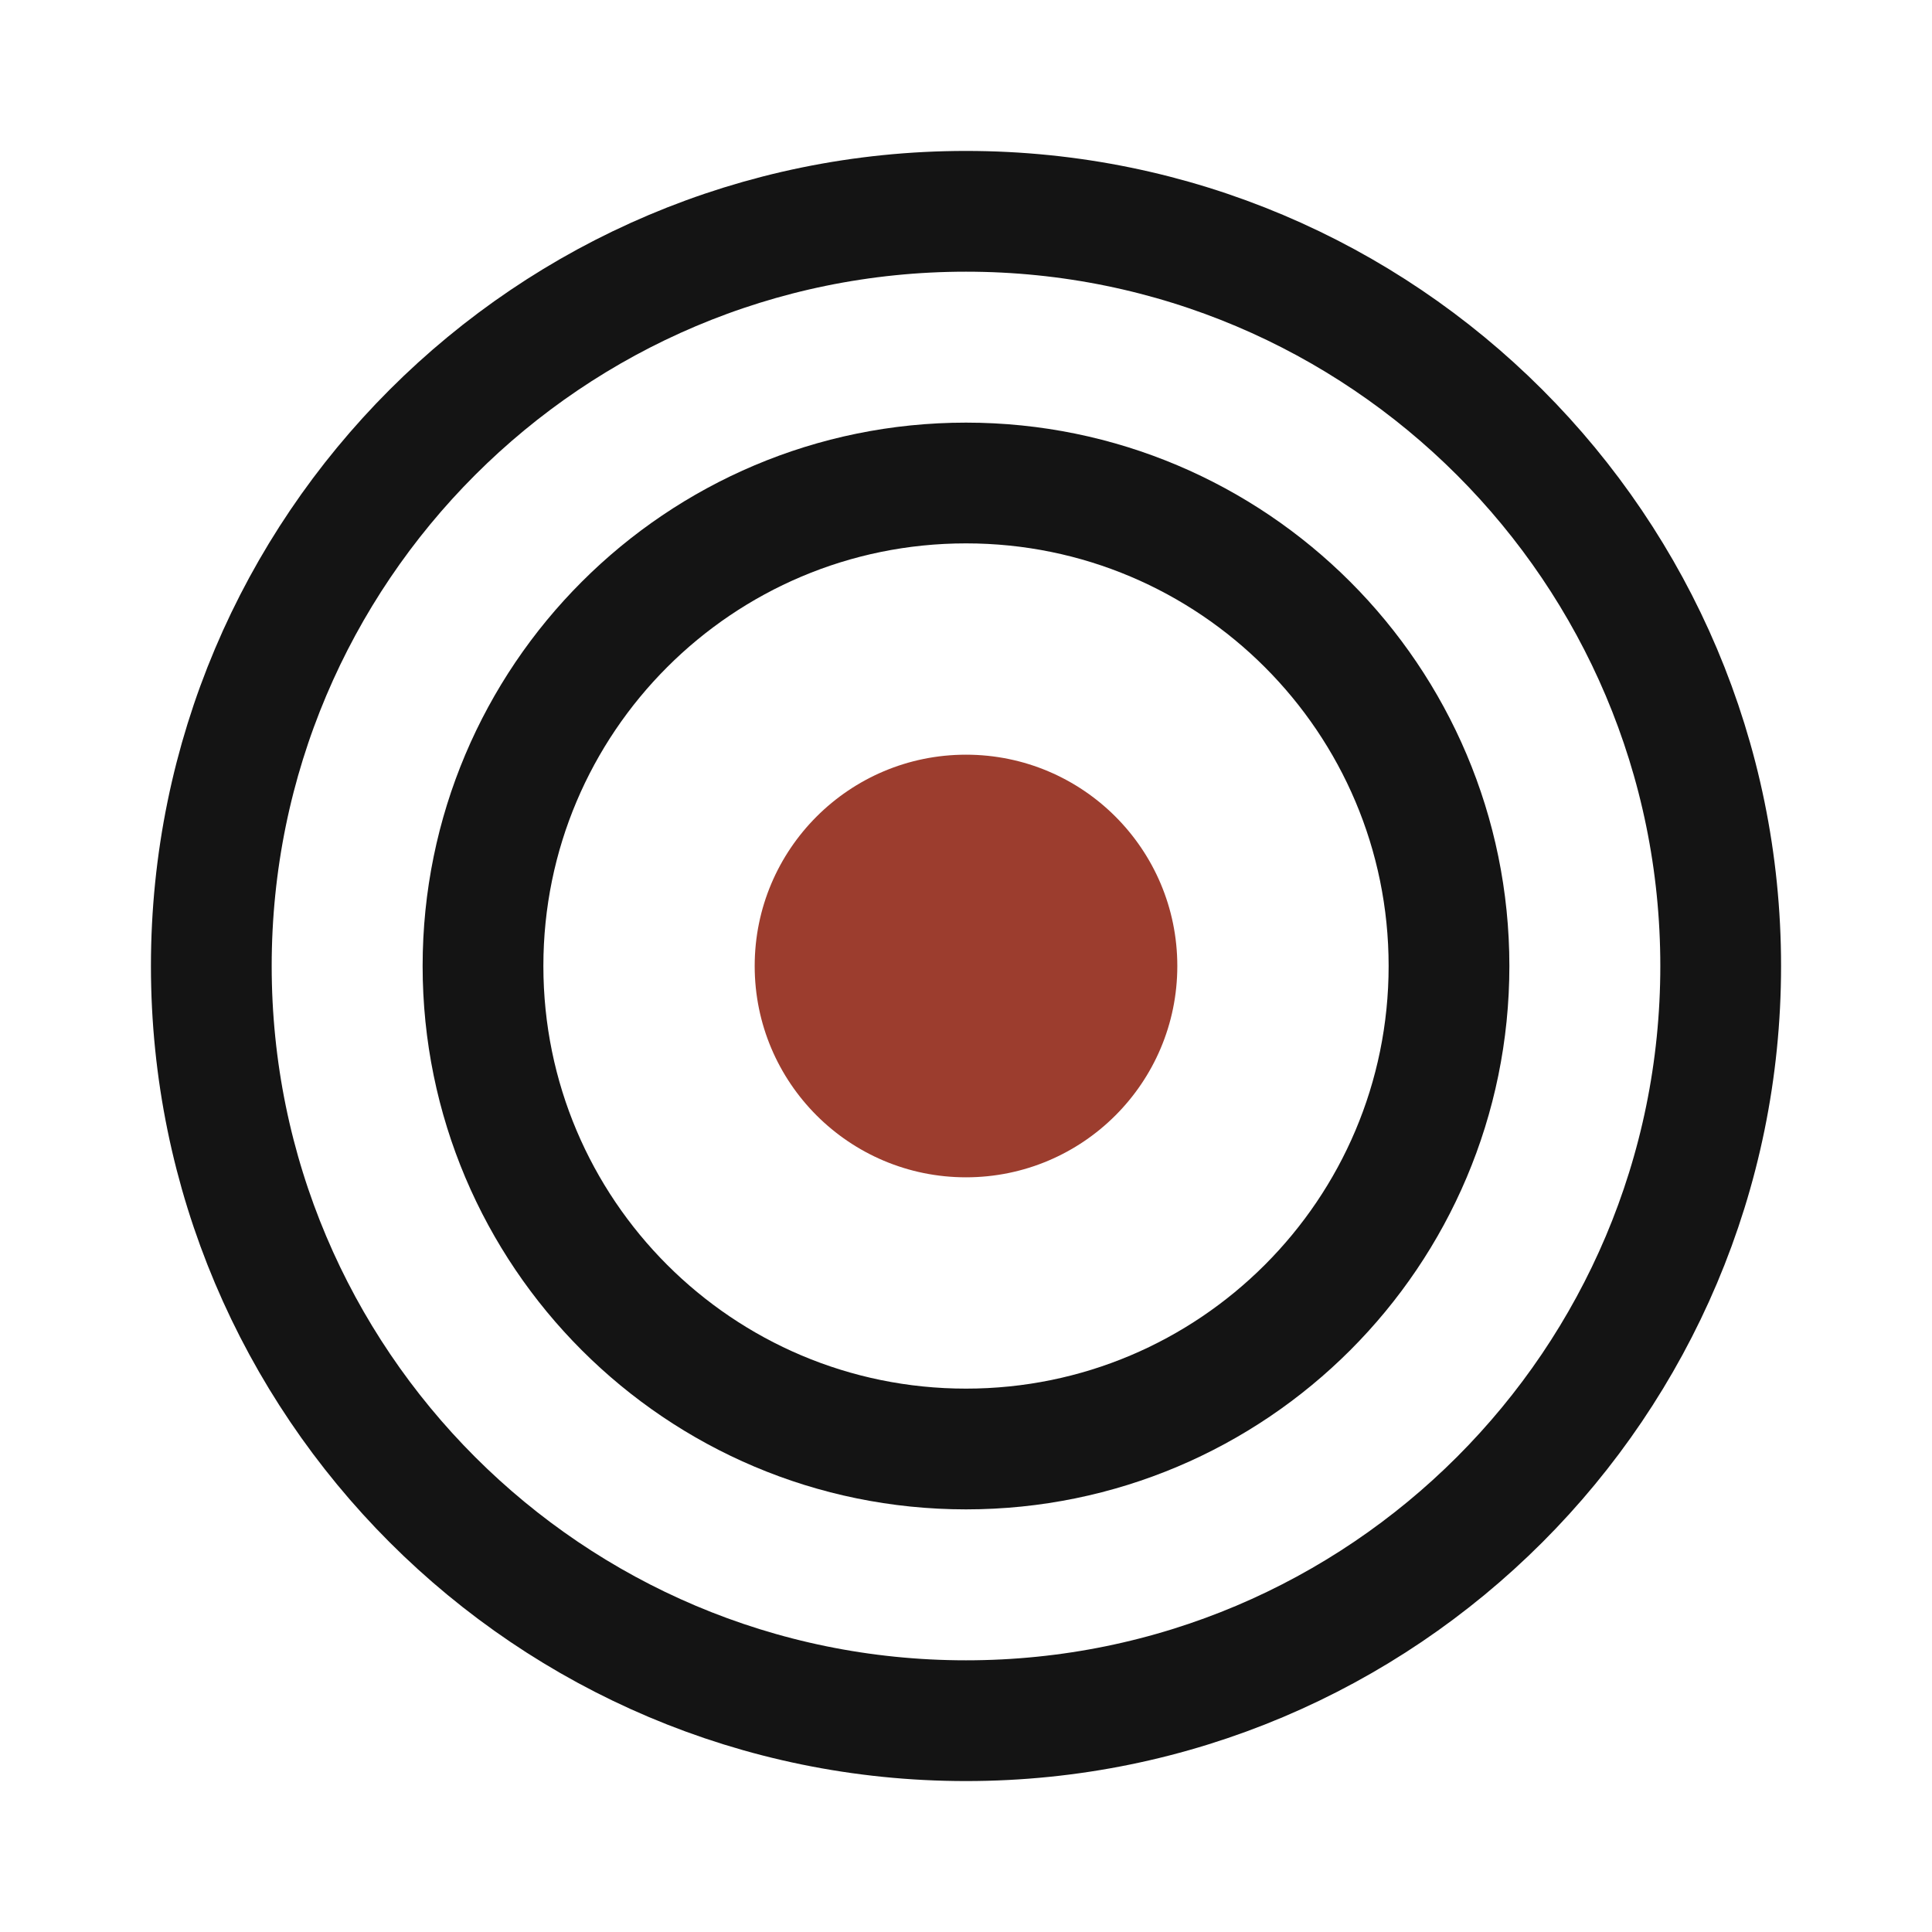
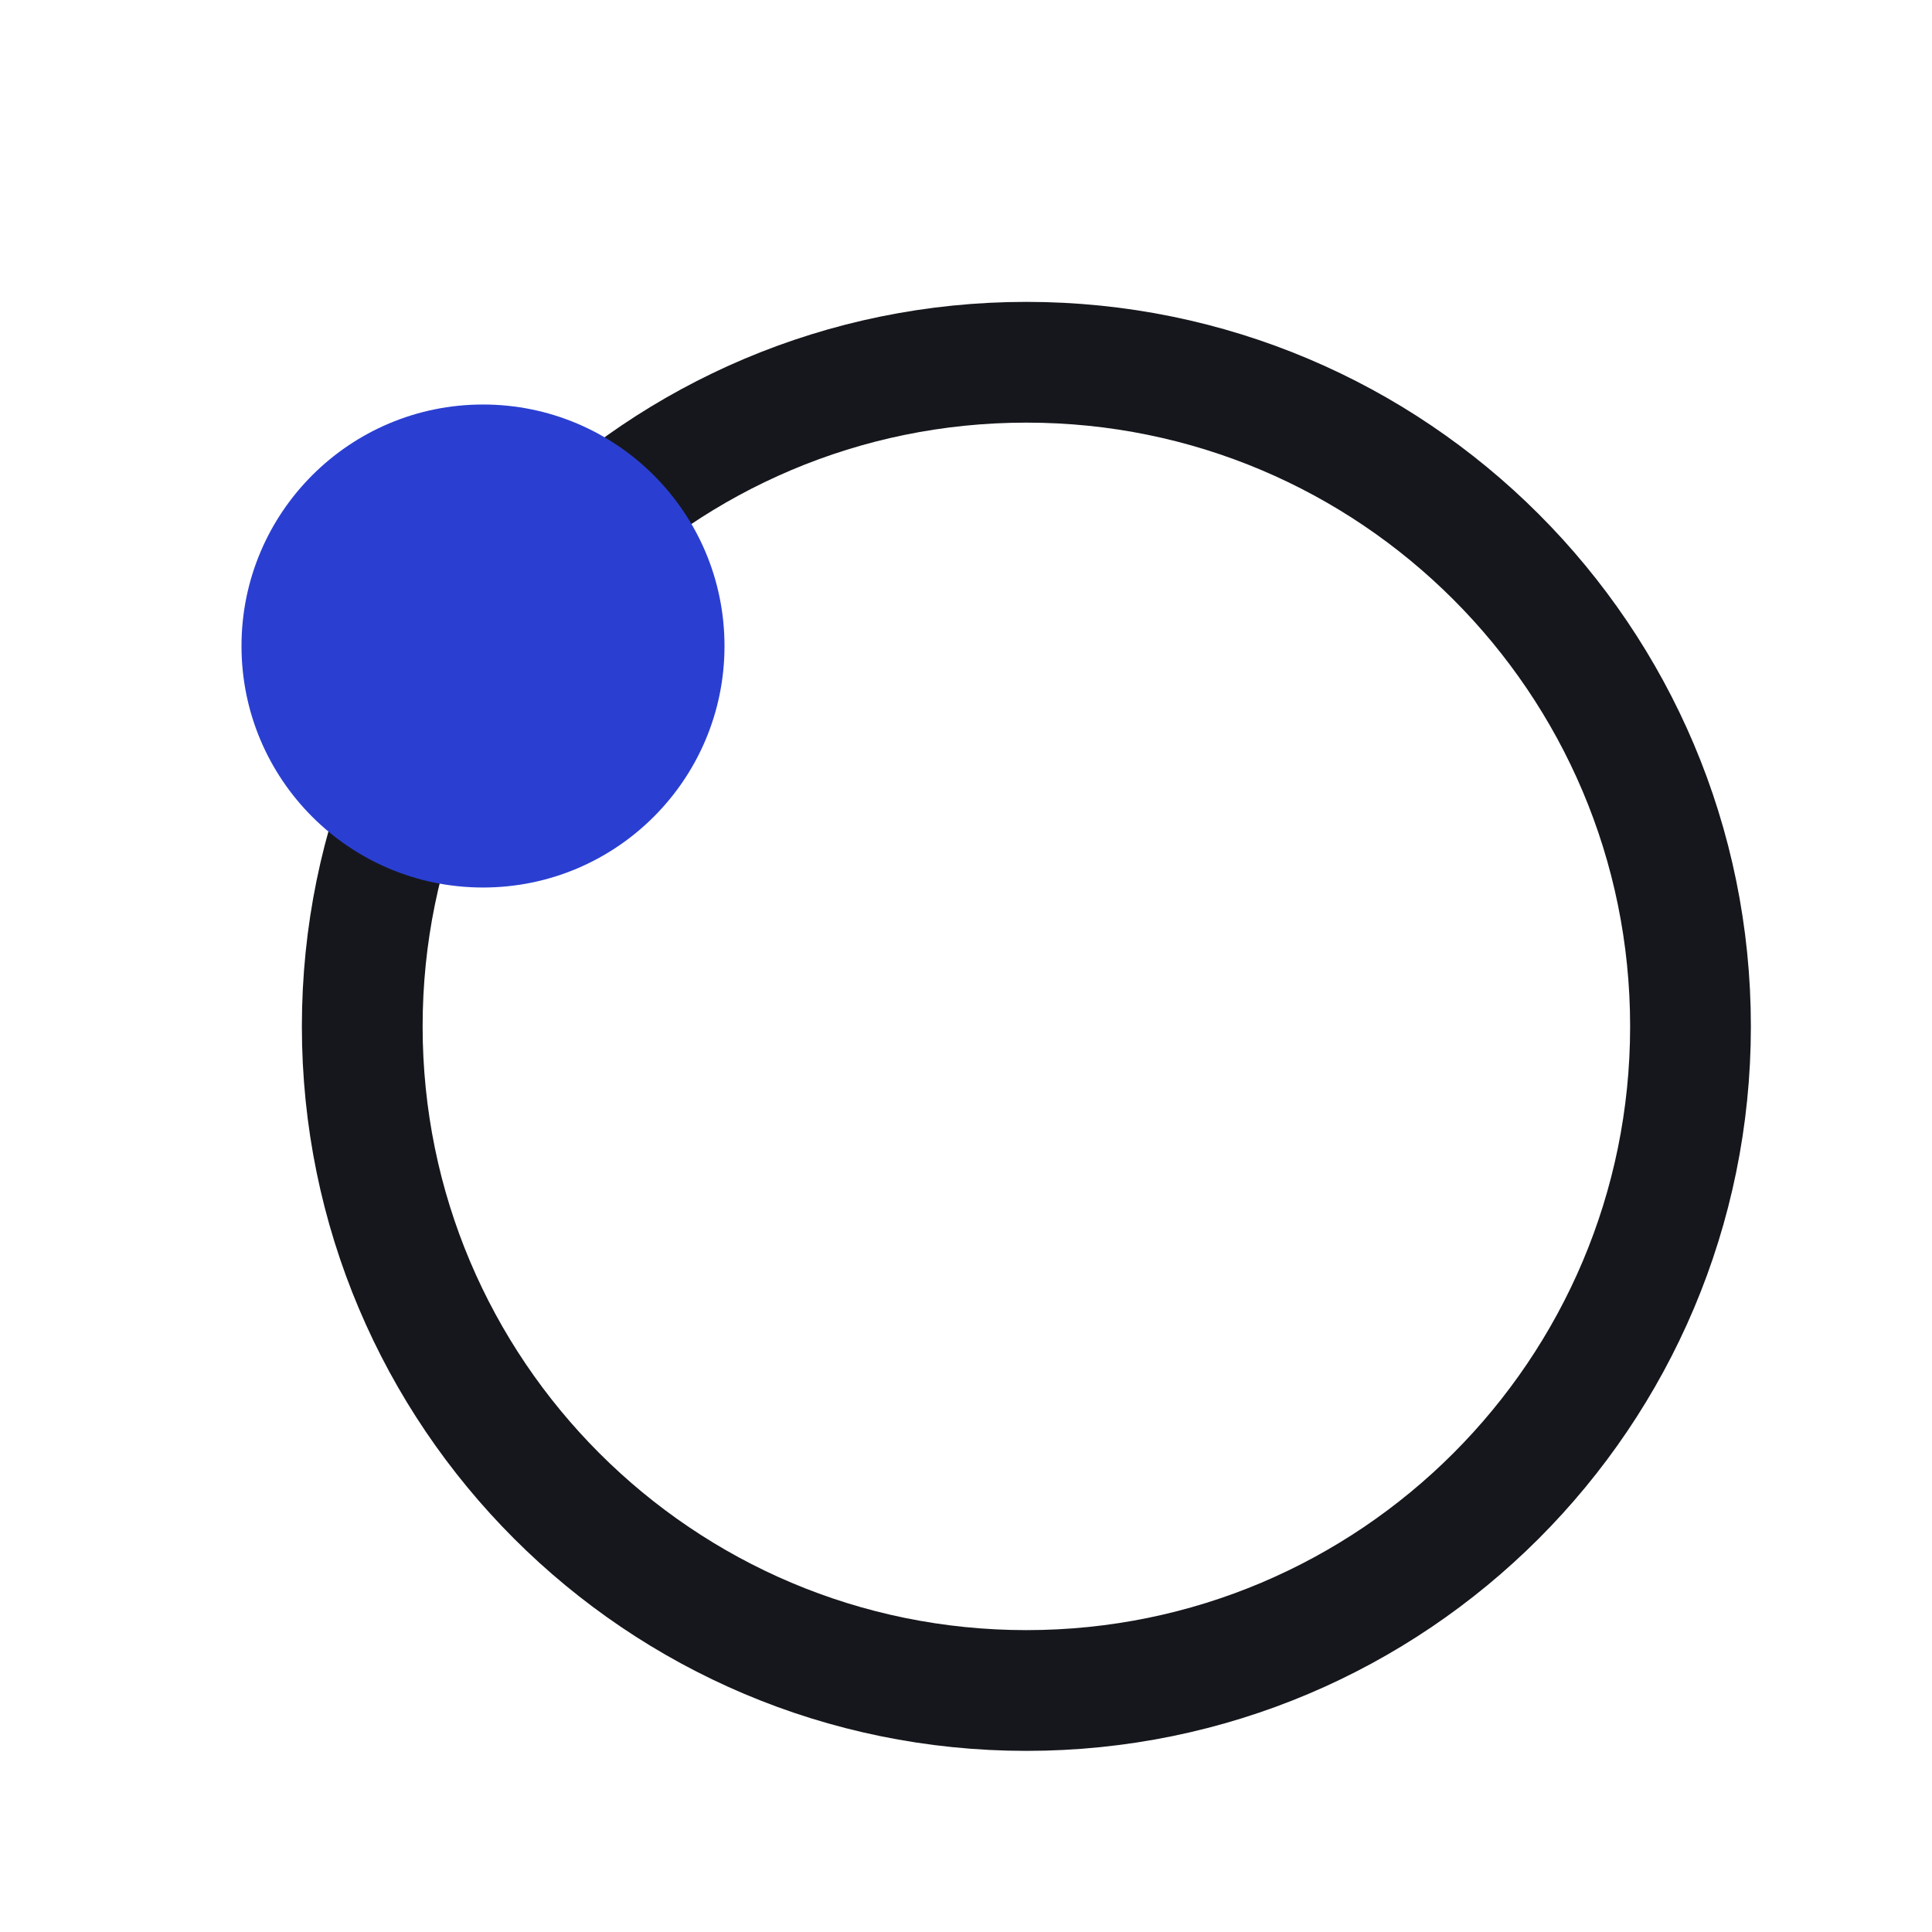
<svg xmlns="http://www.w3.org/2000/svg" viewBox="0 0 32 32">
  <style>
-     .s { fill: none; stroke: #141414; stroke-width: 2; }
-     @media (prefers-color-scheme: dark) { .s { stroke: #e6e3dc; } }
+     .ring { fill: none; stroke: #16171c; stroke-width: 2; }
+     .dot { fill: #2a3fd1; }
+     @media (prefers-color-scheme: dark) {
+       .ring { stroke: #ece8df; }
+       .dot { fill: #8e9cff; }
+     }
  </style>
-   <circle class="s" cx="16" cy="16" r="12.5" />
-   <circle class="s" cx="16" cy="16" r="8" />
-   <circle cx="16" cy="16" r="3.5" fill="#9c3d2e" />
+   <circle class="ring" cx="17" cy="17" r="11" />
+   <circle class="dot" cx="8" cy="10.7" r="4" />
</svg>
